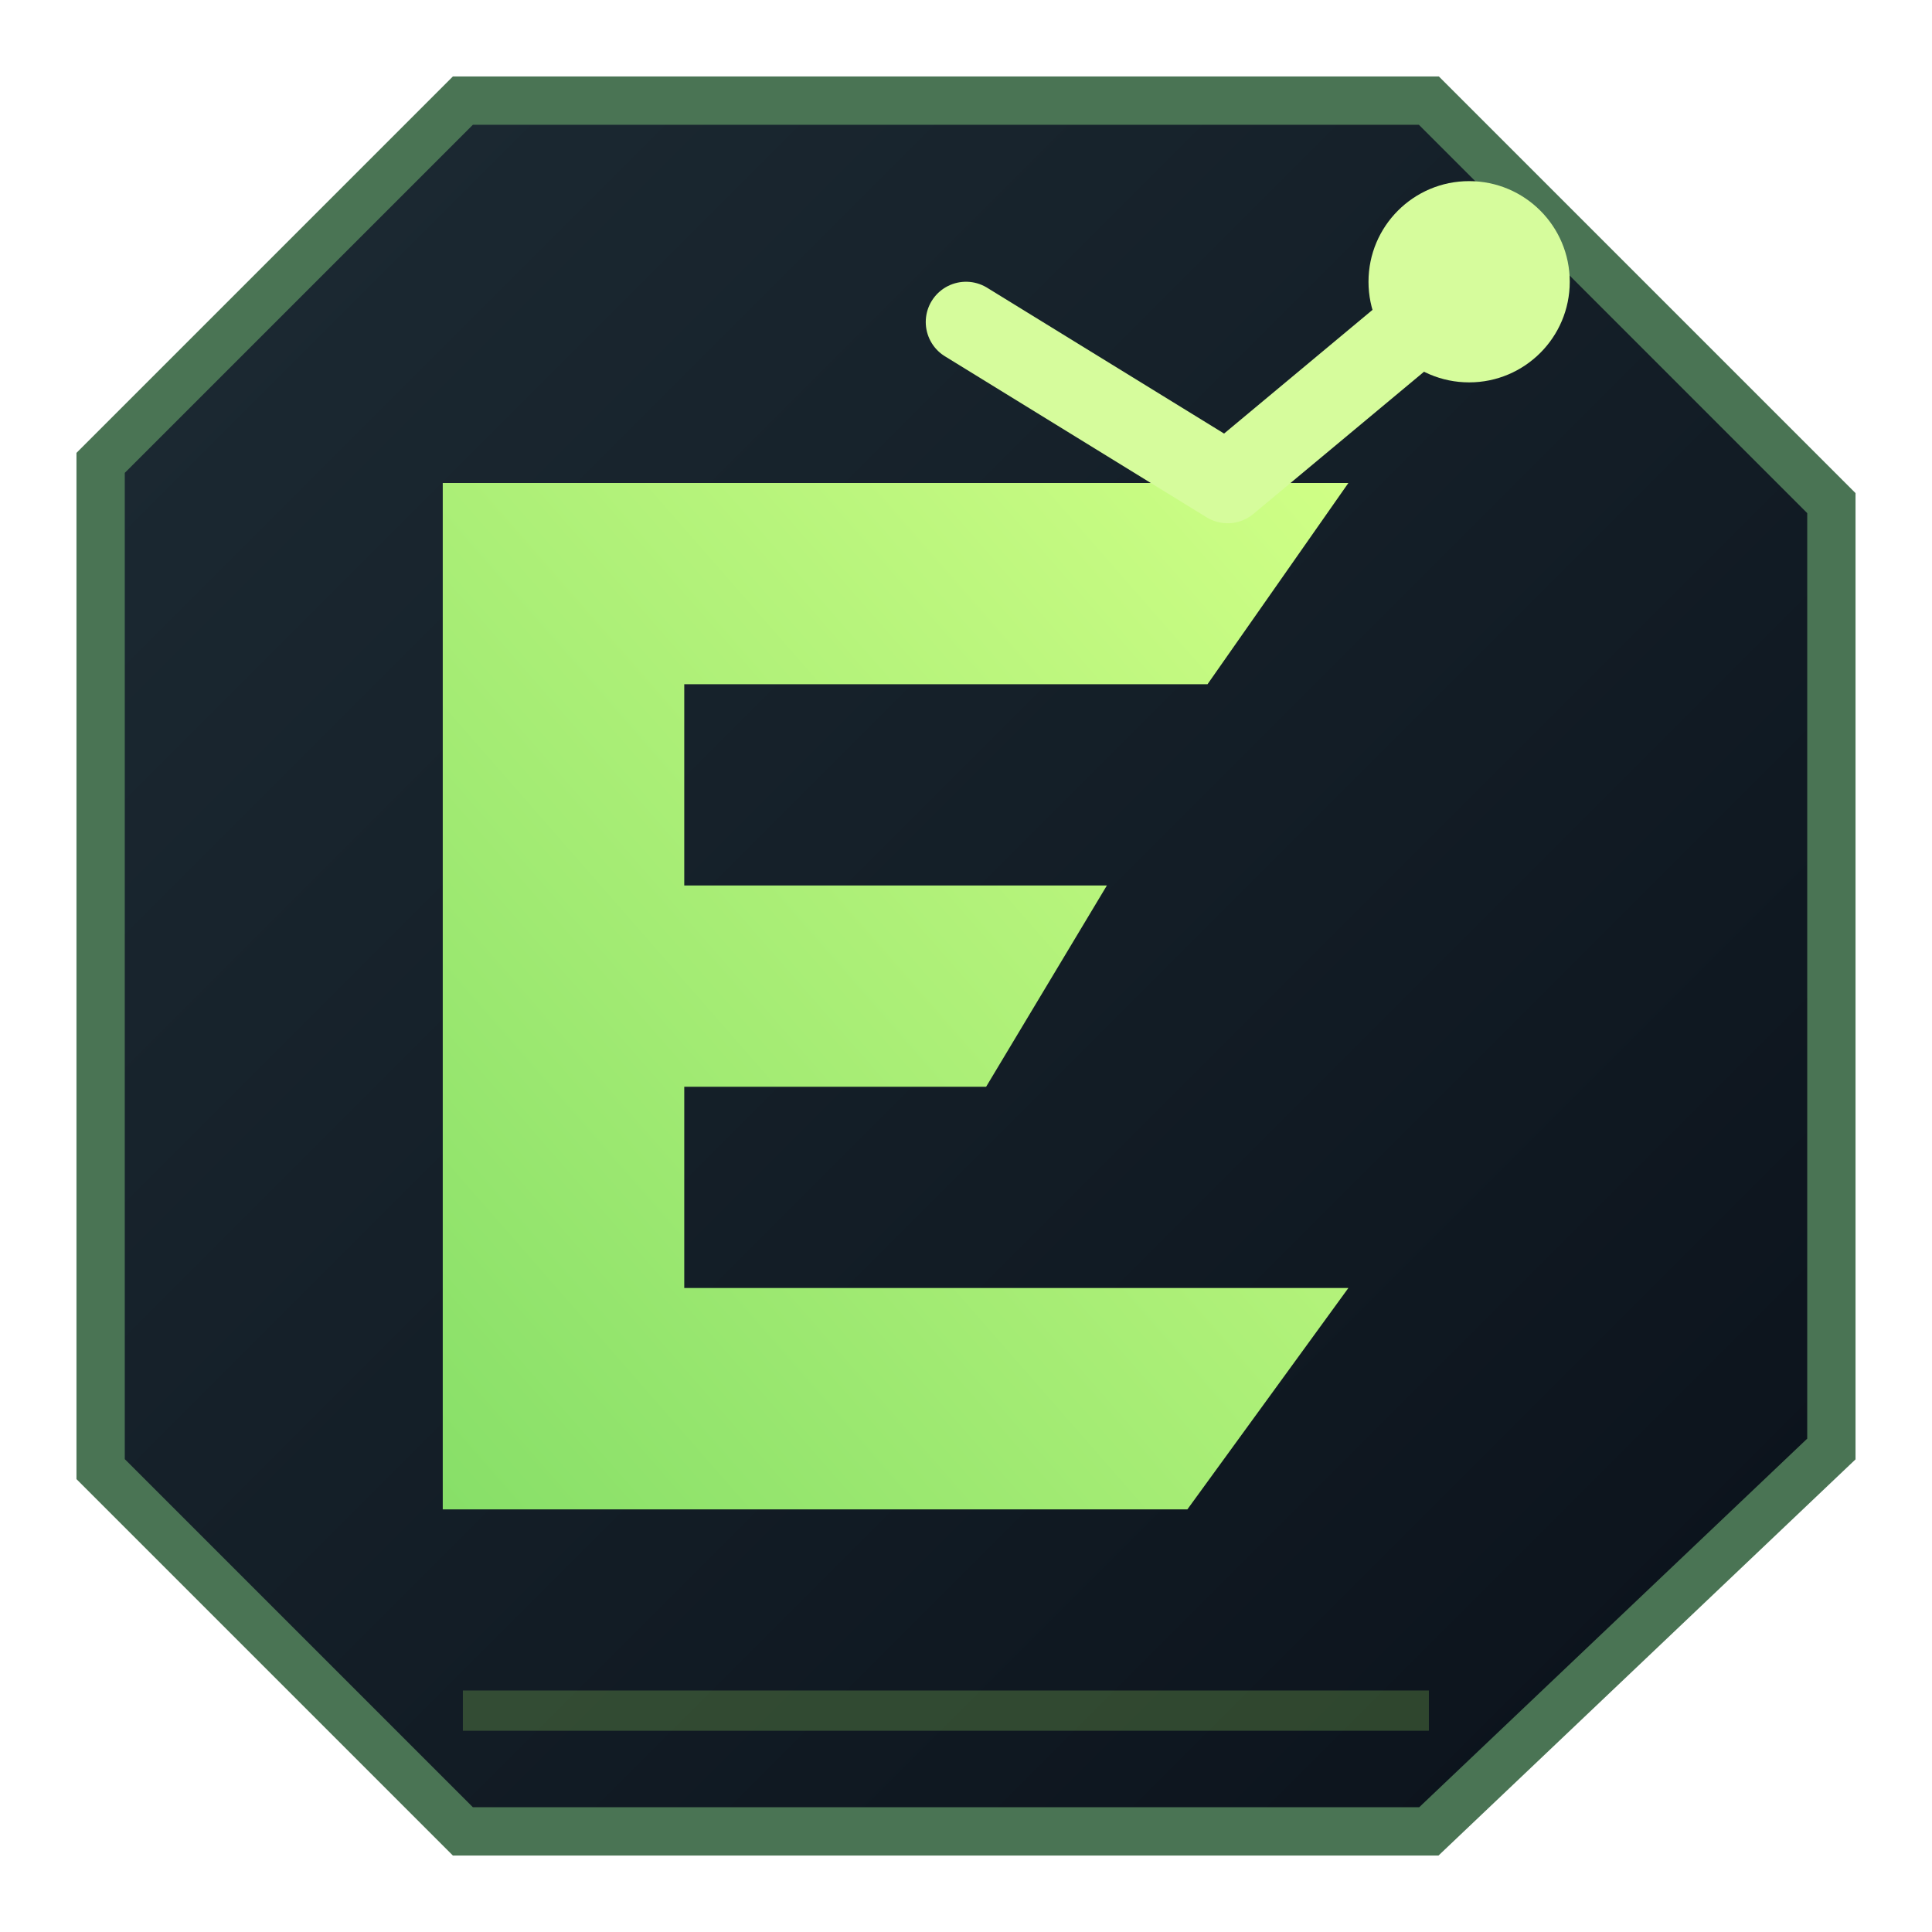
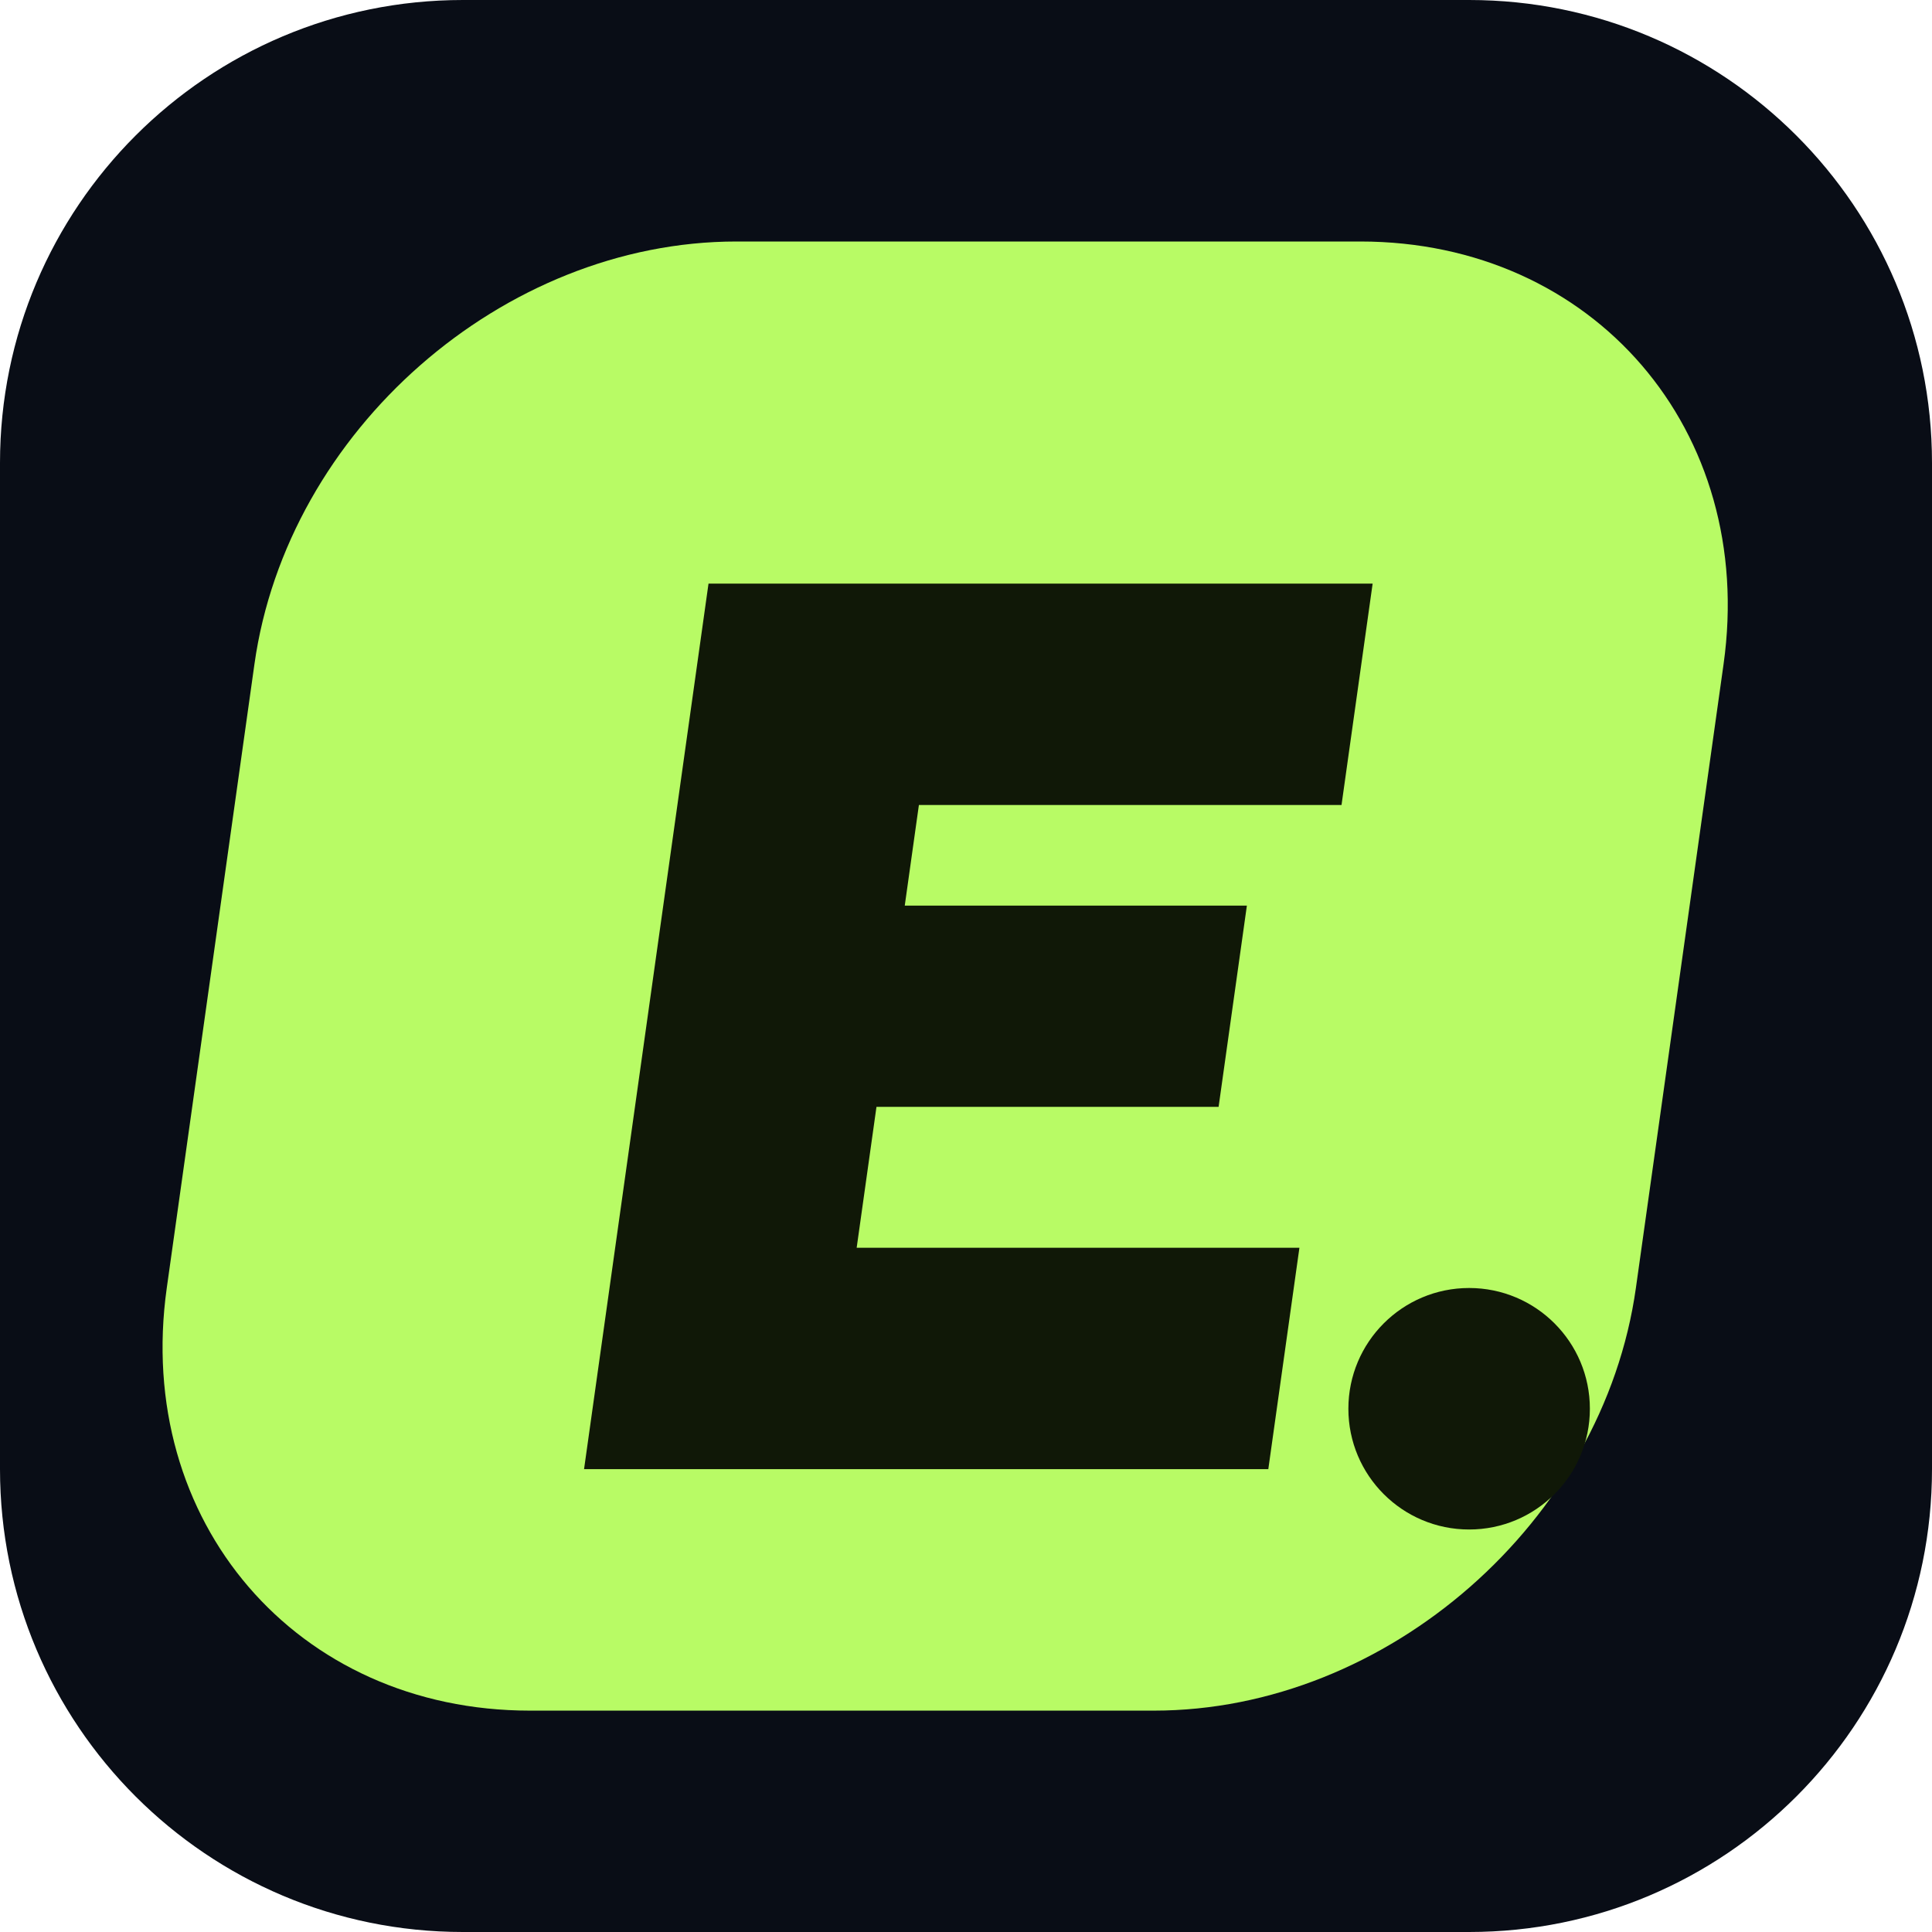
- <svg xmlns="http://www.w3.org/2000/svg" width="96" height="96" viewBox="0 0 96 96" role="img" aria-label="EDGY Betting">
-   <defs>
-     <linearGradient id="surface" x1="0" y1="0" x2="1" y2="1">
-       <stop stop-color="#1D2B34" />
-       <stop offset="1" stop-color="#0A111A" />
-     </linearGradient>
-     <linearGradient id="signal" x1="0" y1="1" x2="1" y2="0">
-       <stop stop-color="#87DF68" />
-       <stop offset="1" stop-color="#D0FF86" />
-     </linearGradient>
-   </defs>
-   <path d="M23 5H71L91 25V72L71 91H23L5 73V23Z" fill="url(#surface)" stroke="#4A7454" stroke-width="2.4" />
-   <path d="M22 24H67L60 34H34V44H55L49 54H34V64H67L59 75H22Z" fill="url(#signal)" />
-   <path d="M48 16L61 24L73 14" fill="none" stroke="#D6FC9C" stroke-width="4" stroke-linecap="round" stroke-linejoin="round" />
-   <circle cx="73" cy="14" r="5" fill="#D6FC9C" />
-   <path d="M23 85H71" stroke="#ACF66C" stroke-opacity=".22" stroke-width="2" />
+ <svg xmlns="http://www.w3.org/2000/svg" width="96" height="96" viewBox="0 0 96 96" role="img" aria-label="EDGY Betting — logótipo E ponto">
+   <rect width="96" height="96" rx="23" fill="#090d16" />
+   <g transform="translate(4 2) skewX(-8)">
+     <rect x="13" y="10" width="73" height="73" rx="21" fill="#b8fb65" />
+     <path d="M35 27H68V38H47V43H64V53H47V60H69V71H35Z" fill="#101807" />
+   </g>
+   <circle cx="73" cy="70" r="6" fill="#101807" />
</svg>
